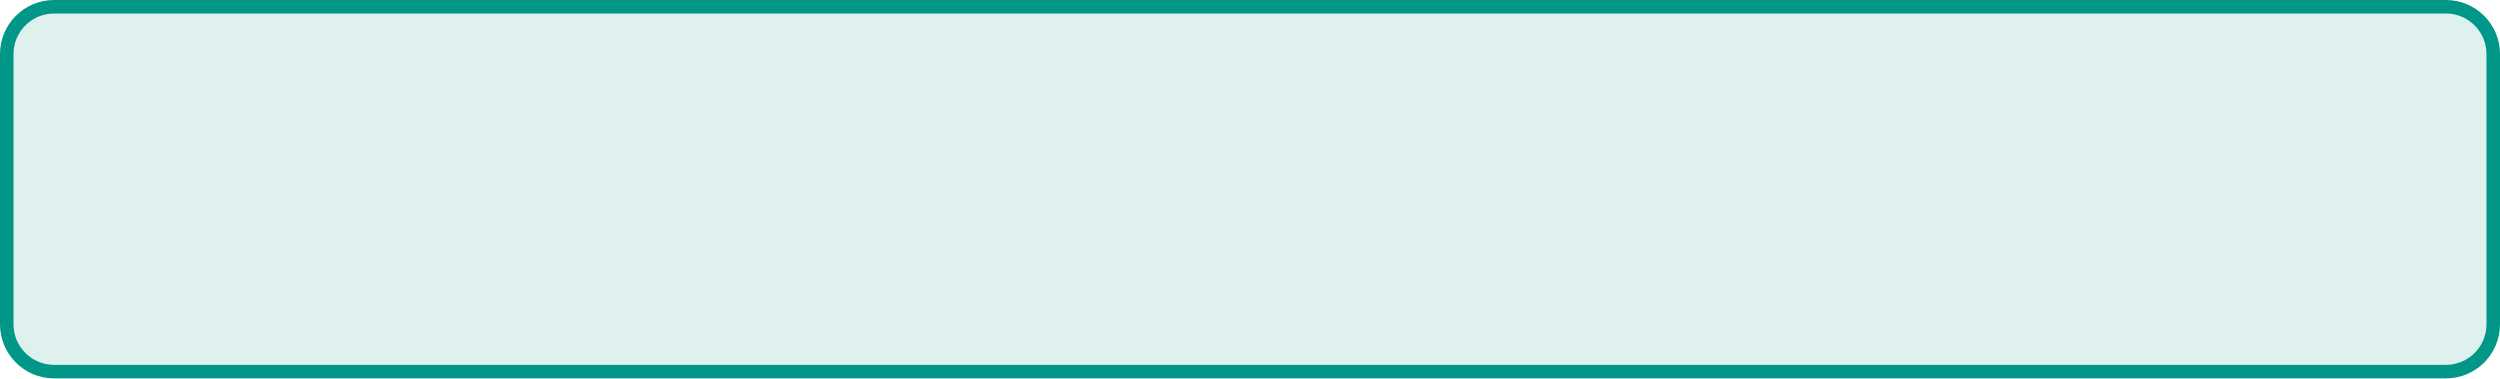
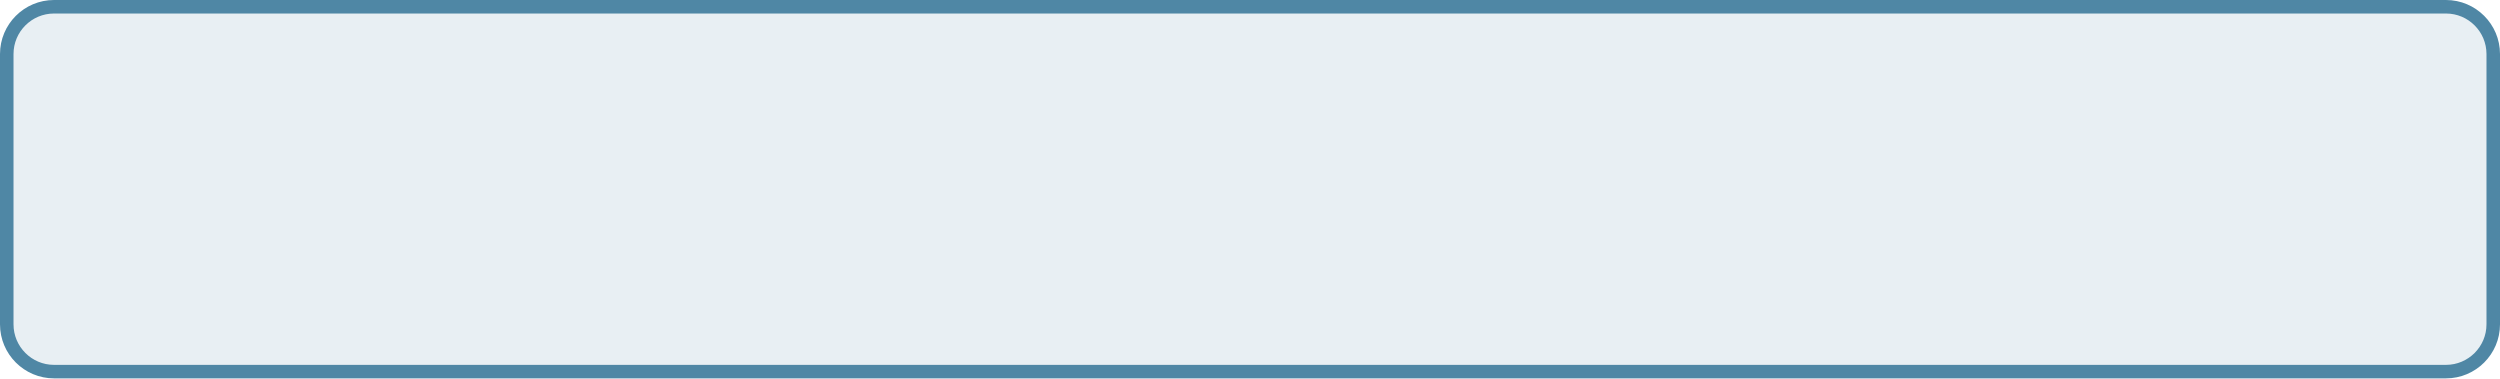
<svg xmlns="http://www.w3.org/2000/svg" width="185" height="28" viewBox="0 0 185 28" fill="none">
-   <rect x="0.5" y="0.5" width="184" height="27" rx="3.5" fill="#009688" fill-opacity="0.13" />
-   <rect x="0.5" y="0.5" width="184" height="27" rx="3.5" stroke="#009688" />
+   <rect x="0.5" y="0.5" width="184" height="27" rx="3.5" fill="#4F87A5" fill-opacity="0.13" />
+   <rect x="0.5" y="0.5" width="184" height="27" rx="3.5" stroke="#4F87A5" />
</svg>
